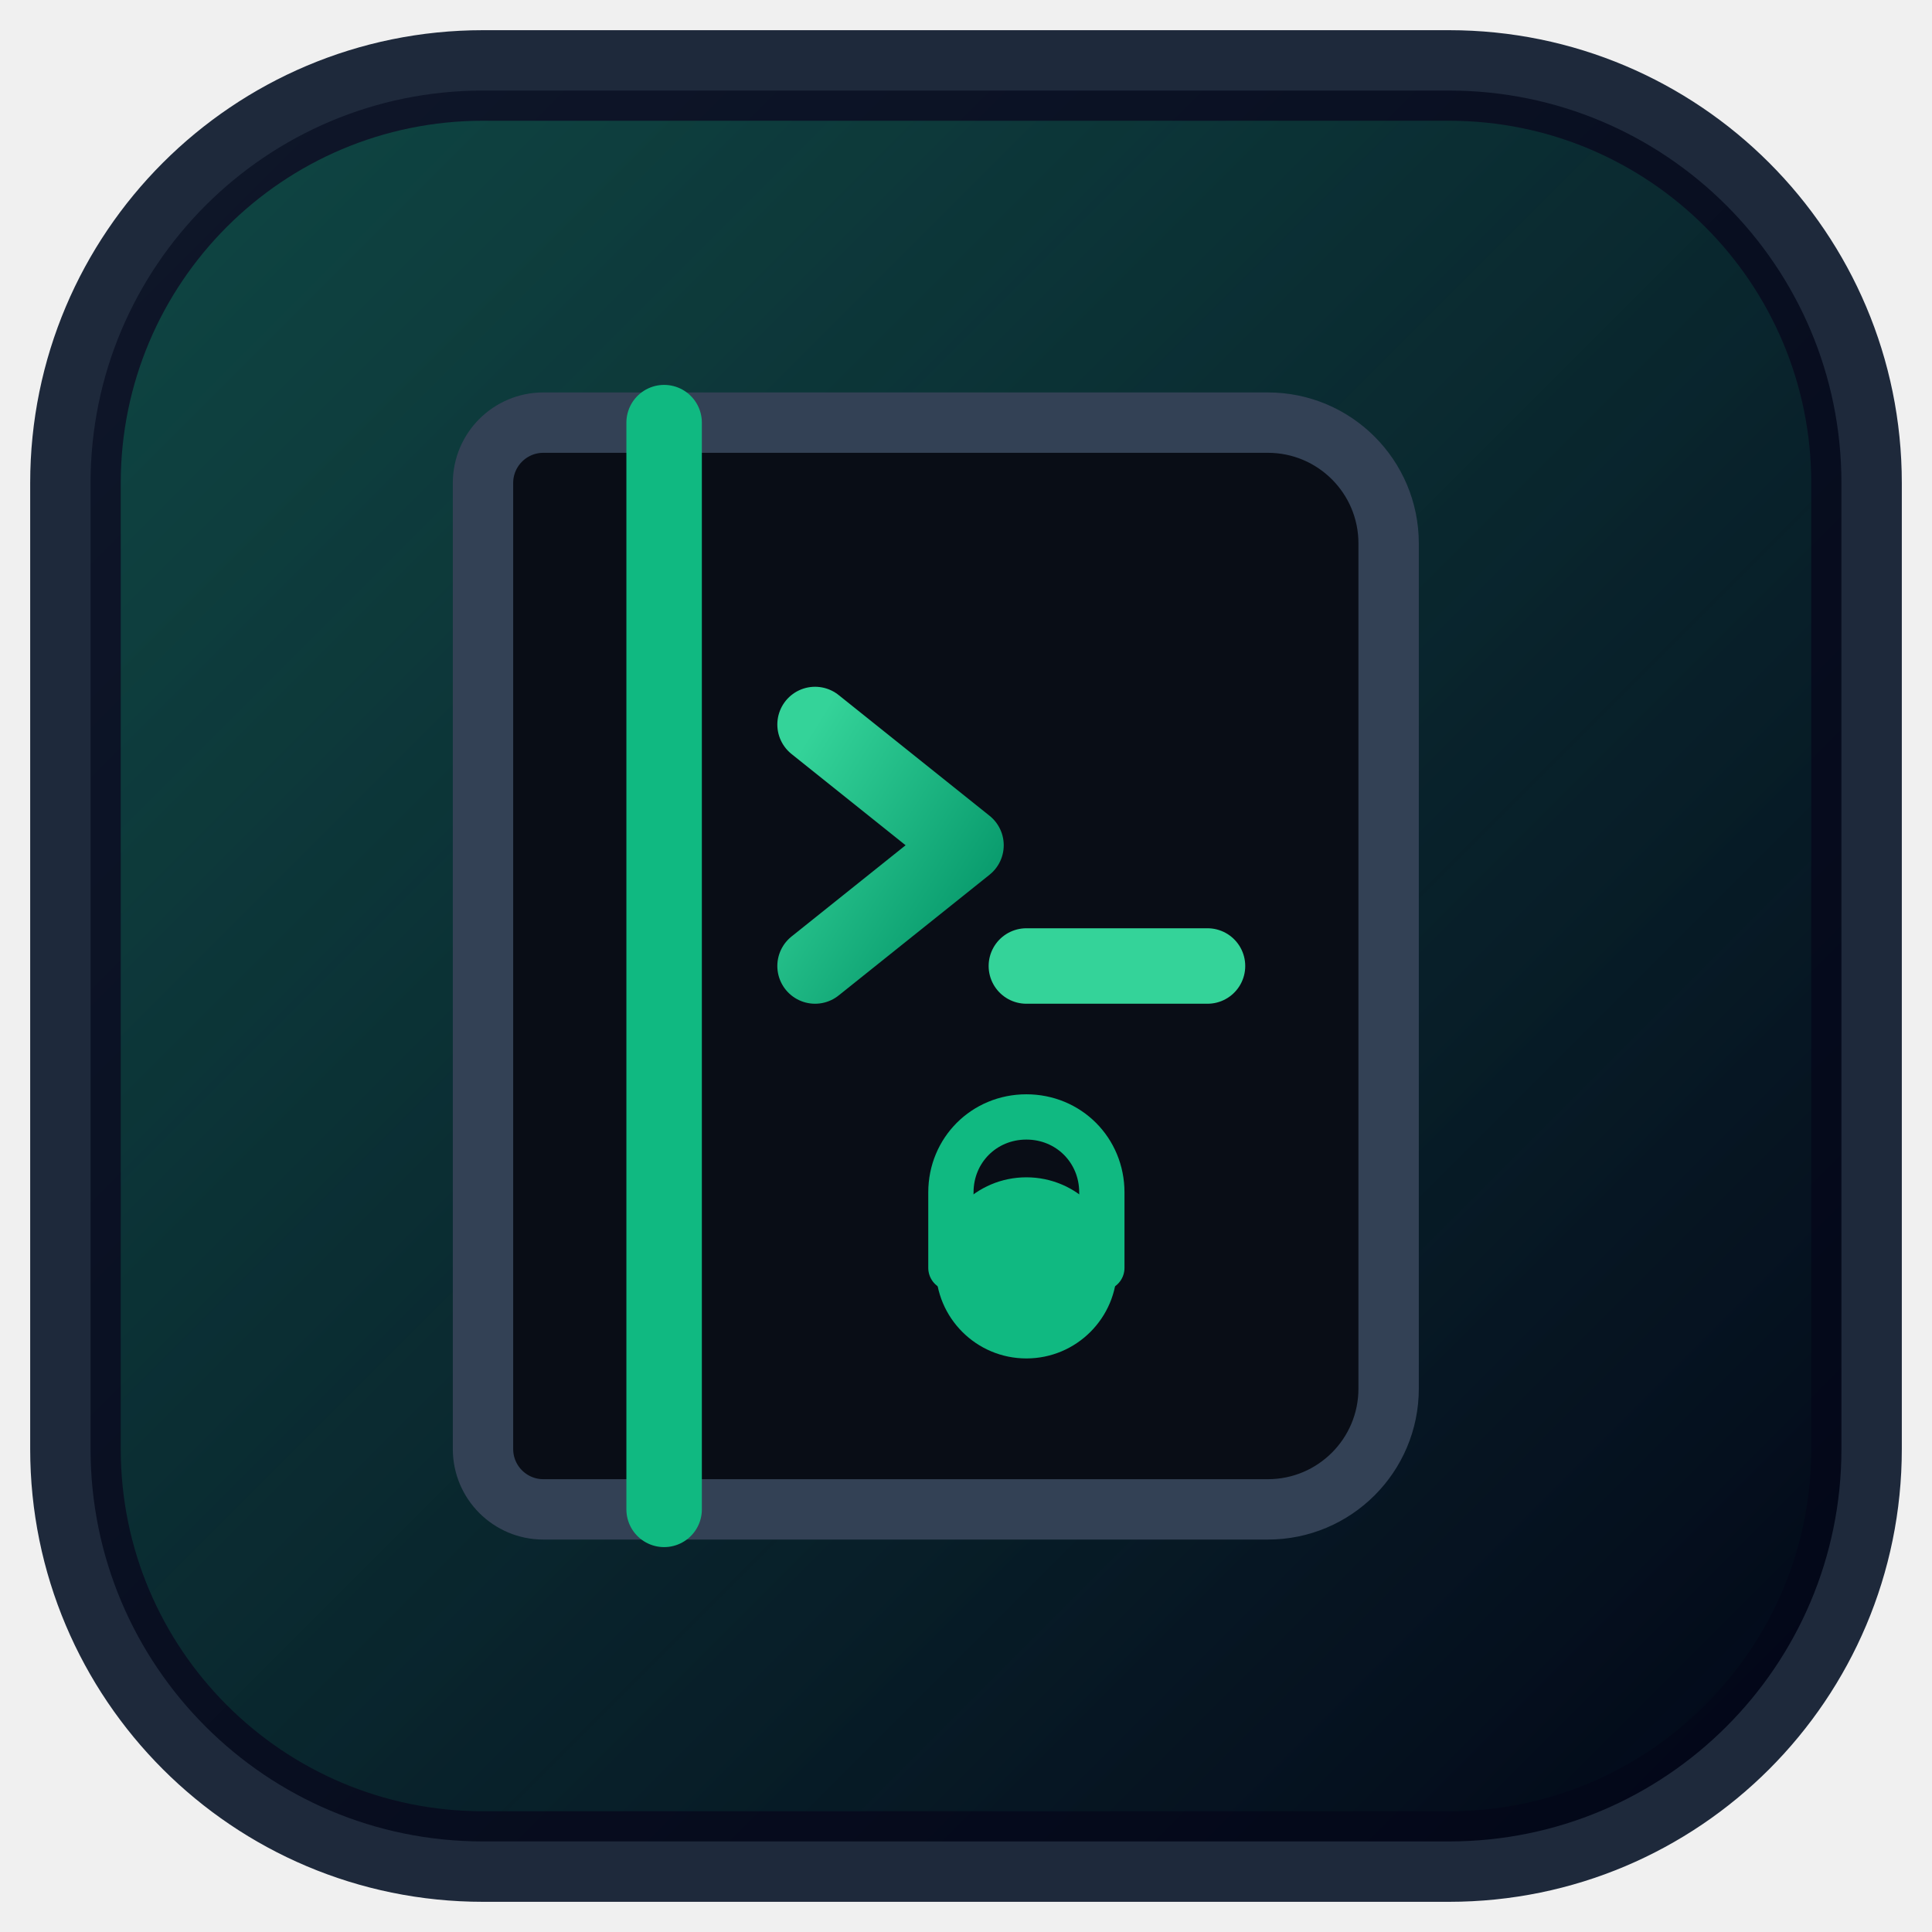
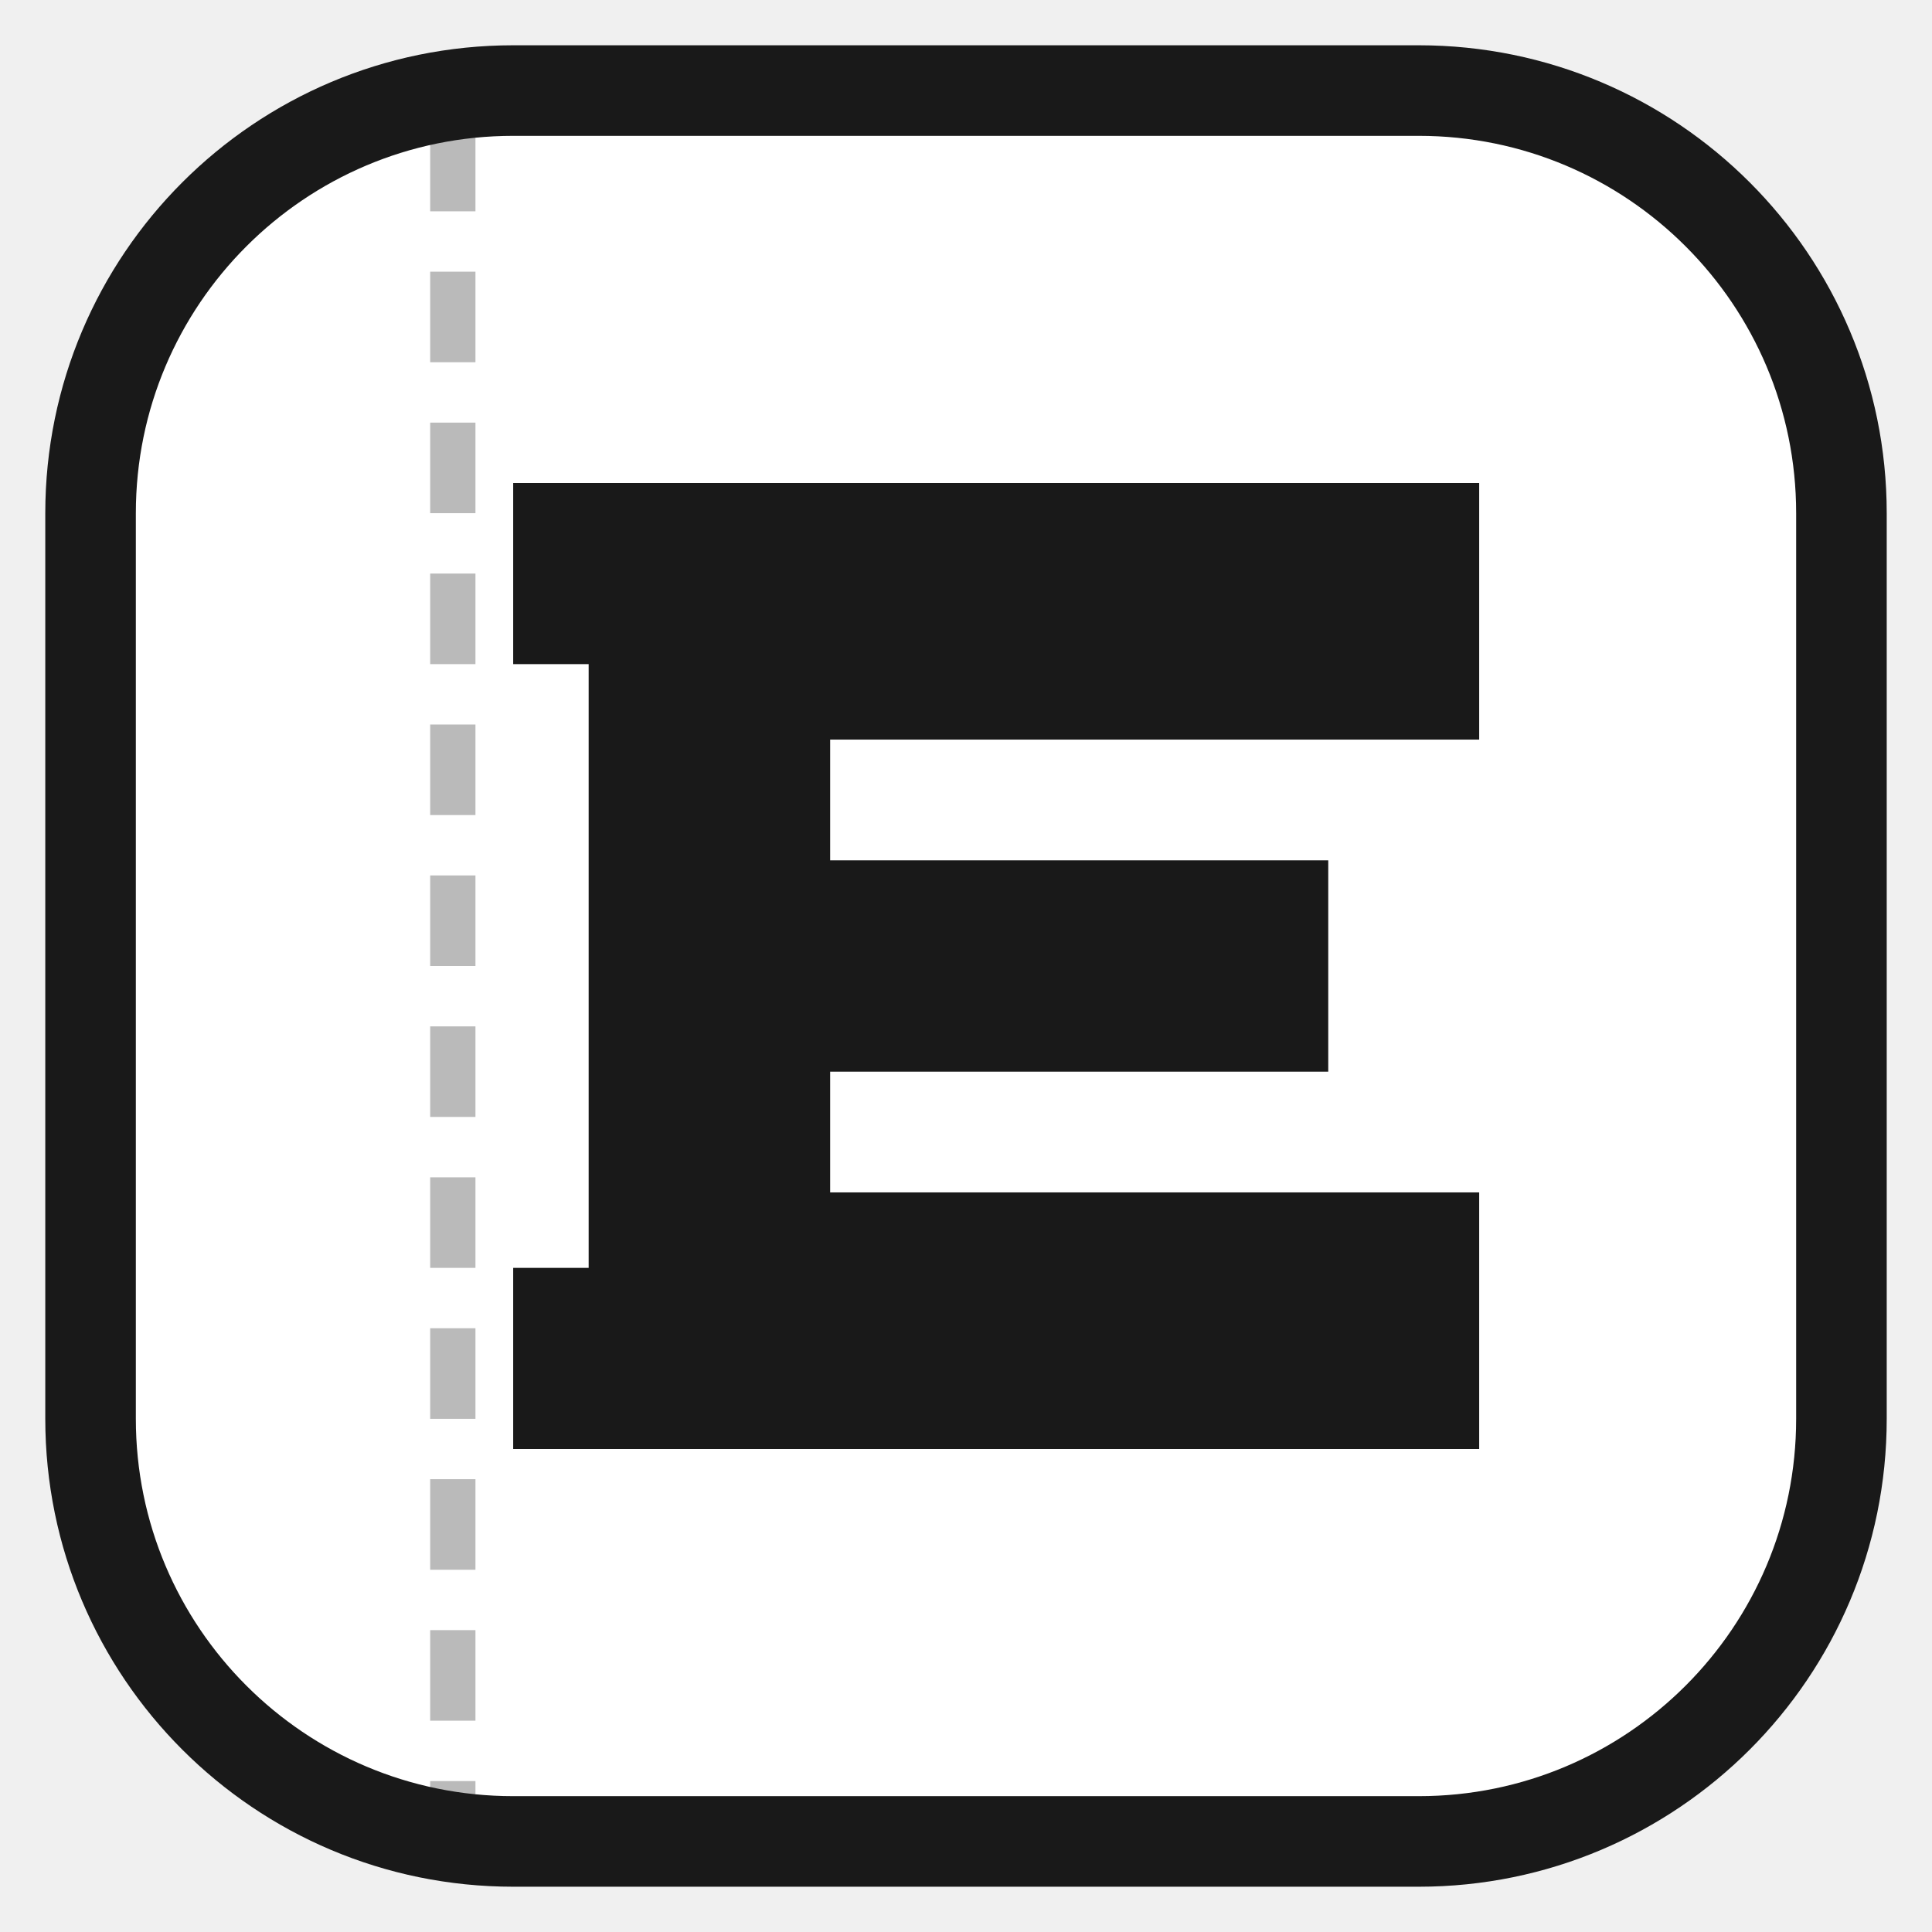
<svg xmlns="http://www.w3.org/2000/svg" viewBox="0 0 64 64" width="64" height="64">
-   <defs>
-     <linearGradient id="bg" x1="0%" y1="0%" x2="100%" y2="100%">
-       <stop offset="0%" stop-color="#0f172a" />
-       <stop offset="100%" stop-color="#020617" />
-     </linearGradient>
-     <linearGradient id="emerald" x1="0%" y1="0%" x2="100%" y2="100%">
-       <stop offset="0%" stop-color="#34d399" />
-       <stop offset="100%" stop-color="#059669" />
-     </linearGradient>
-     <linearGradient id="glow" x1="0%" y1="0%" x2="100%" y2="100%">
-       <stop offset="0%" stop-color="#10b981" stop-opacity="0.3" />
-       <stop offset="100%" stop-color="#10b981" stop-opacity="0" />
-     </linearGradient>
-   </defs>
-   <rect x="2" y="2" width="60" height="60" rx="14" fill="url(#bg)" stroke="#1e293b" stroke-width="2" />
-   <rect x="4" y="4" width="56" height="56" rx="12" fill="url(#glow)" />
-   <path d="M16 16 C16 14.895 16.895 14 18 14 L42 14 C44.209 14 46 15.791 46 18 L46 46 C46 48.209 44.209 50 42 50 L18 50 C16.895 50 16 49.105 16 48 Z" fill="#090d16" stroke="#334155" stroke-width="2" />
-   <path d="M22 14 L22 50" stroke="#10b981" stroke-width="2.5" stroke-linecap="round" />
-   <path d="M27 24 L32 28 L27 32" fill="none" stroke="url(#emerald)" stroke-width="2.5" stroke-linecap="round" stroke-linejoin="round" />
-   <line x1="34" y1="32" x2="40" y2="32" stroke="#34d399" stroke-width="2.5" stroke-linecap="round" />
-   <circle cx="34" cy="42" r="3" fill="#10b981" />
-   <path d="M31.5 42 L31.5 39.5 C31.5 38.1 32.6 37 34 37 C35.4 37 36.5 38.1 36.5 39.5 L36.5 42" fill="none" stroke="#10b981" stroke-width="1.5" stroke-linecap="round" />
+   <rect x="3" y="3" width="58" height="58" rx="14" fill="#FFFFFF" stroke="#191919" stroke-width="3" />
+   <line x1="15" y1="4" x2="15" y2="60" stroke="#191919" stroke-width="1.5" stroke-dasharray="3 2" opacity="0.3" />
+   <path d="M 17 16 L 49 16 L 49 24.5 L 46.5 24.5 L 27.5 24.5 L 27.5 28.5 L 44 28.5 L 44 35.5 L 27.5 35.5 L 27.5 39.5 L 46.5 39.5 L 49 39.5 L 49 48 L 17 48 L 17 42 L 19.5 42 L 19.5 22 L 17 22 Z" fill="#191919" />
</svg>
